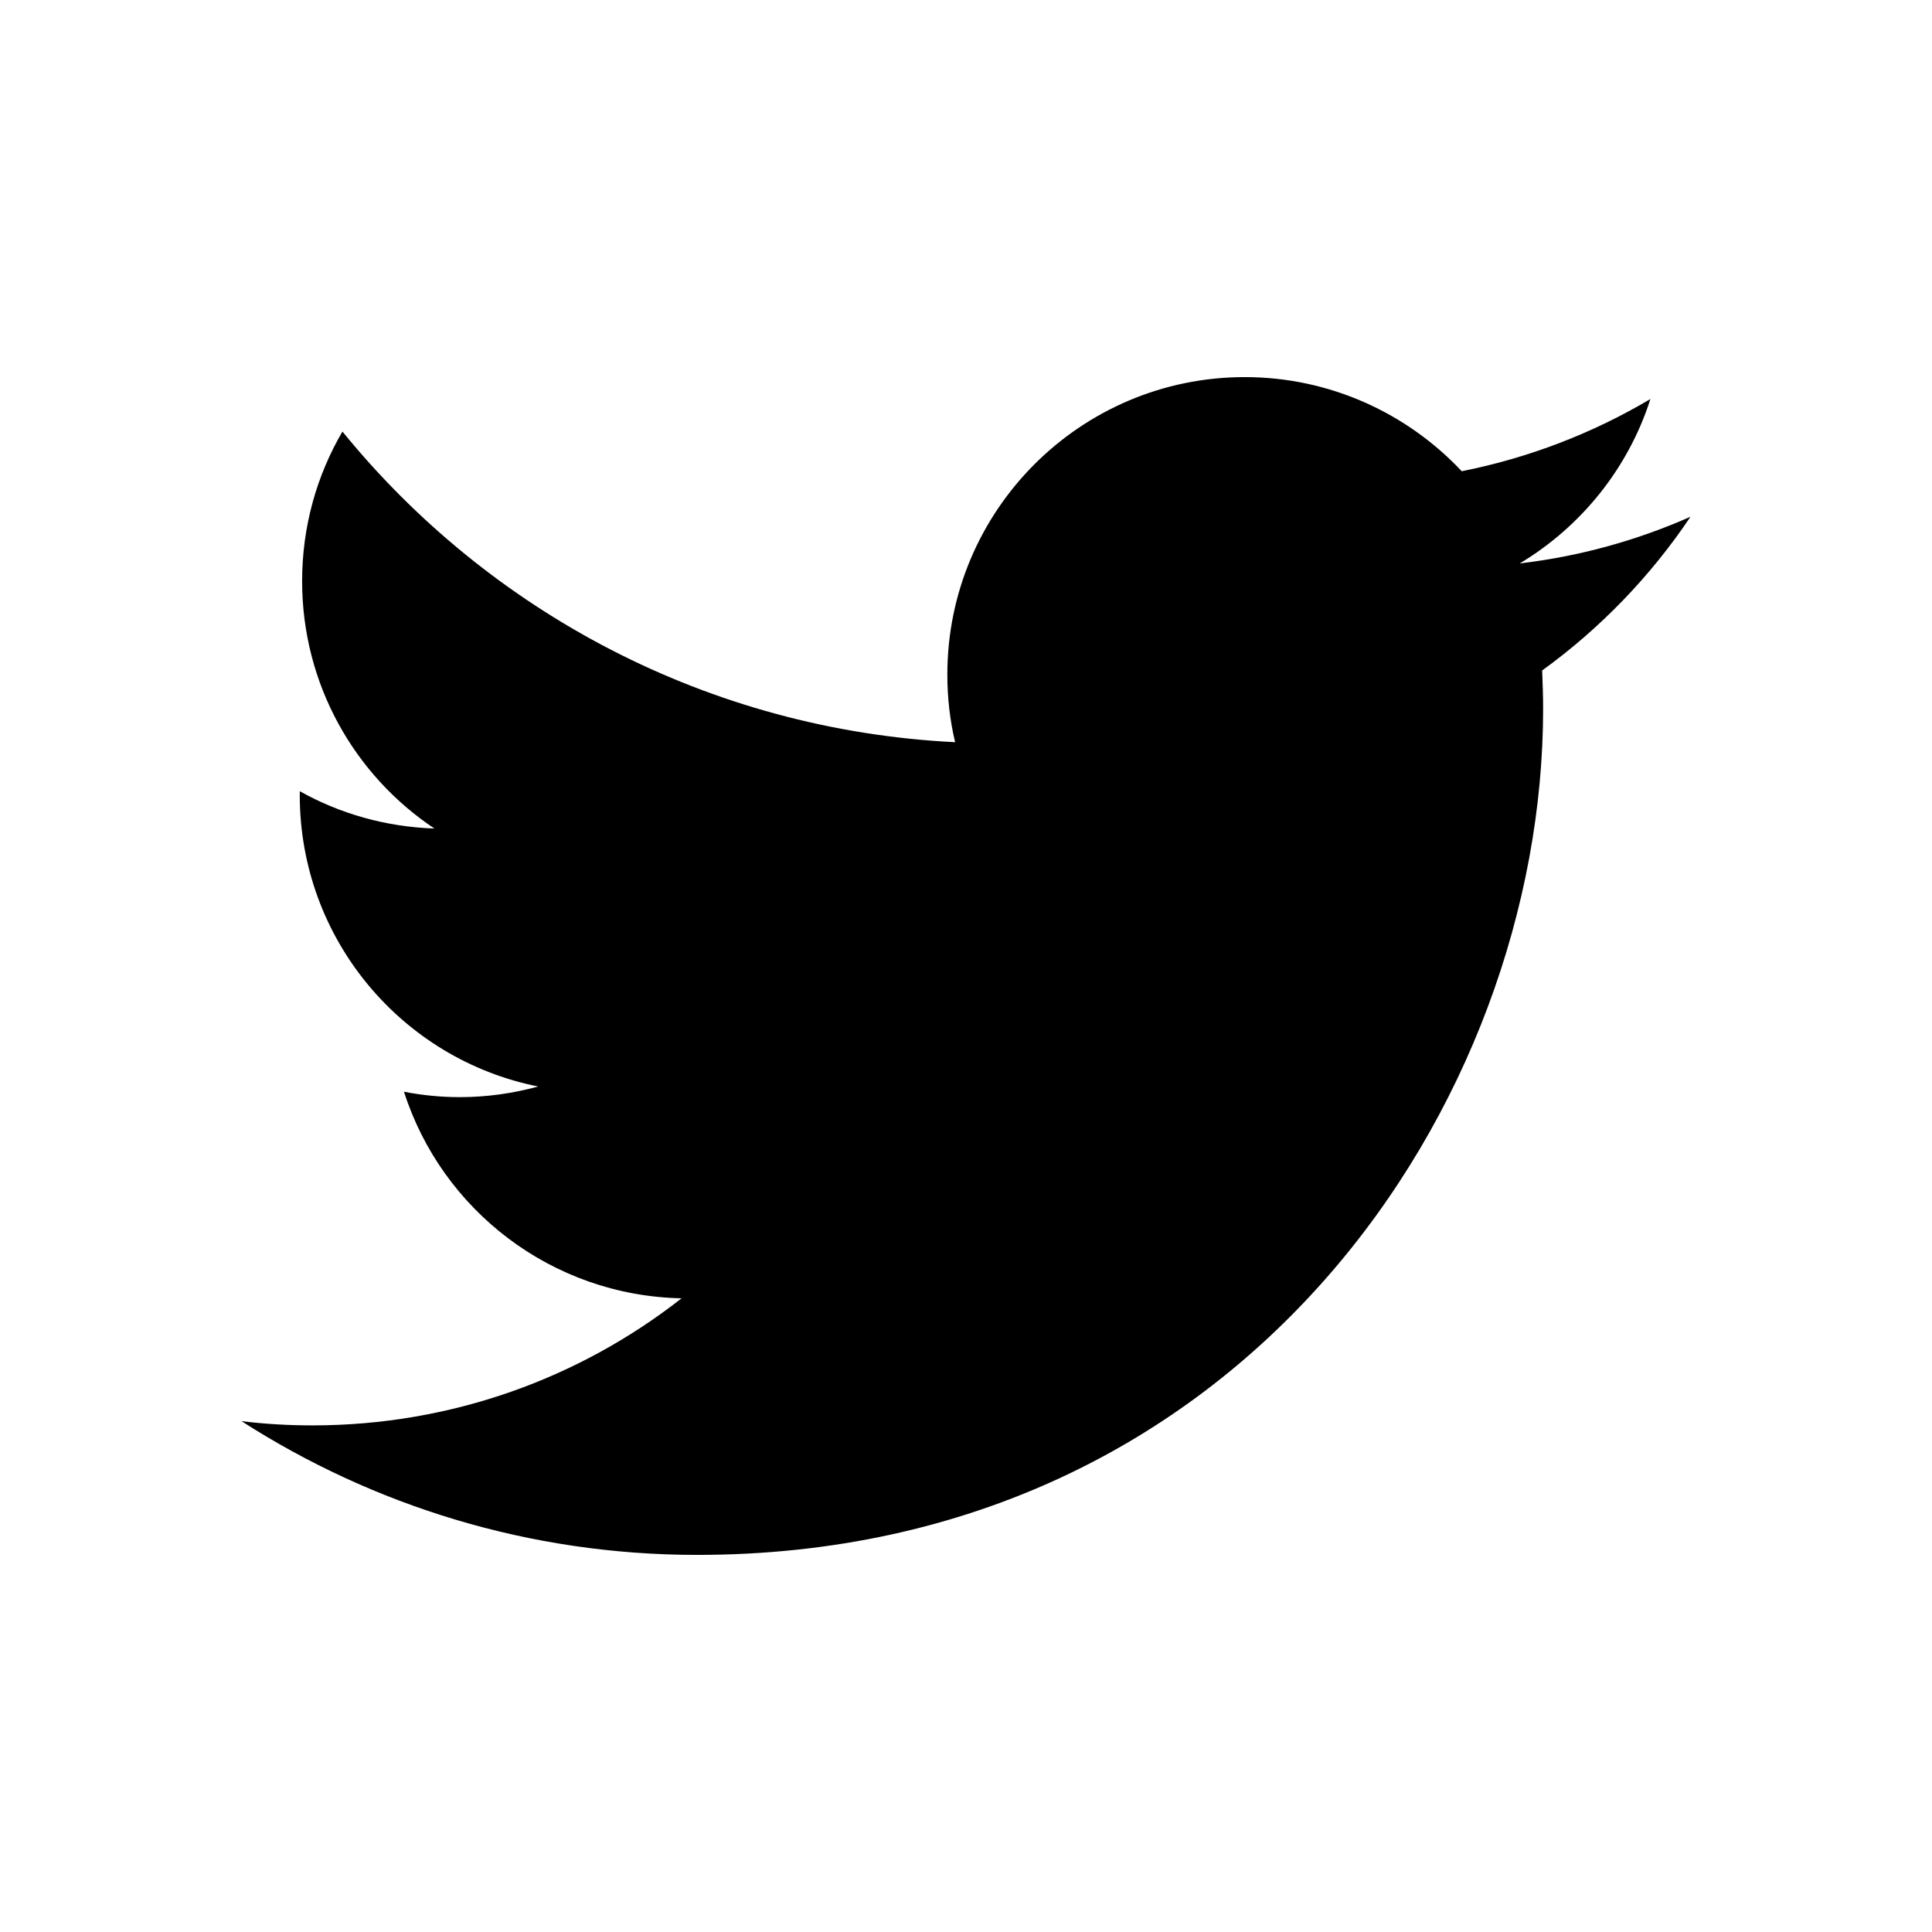
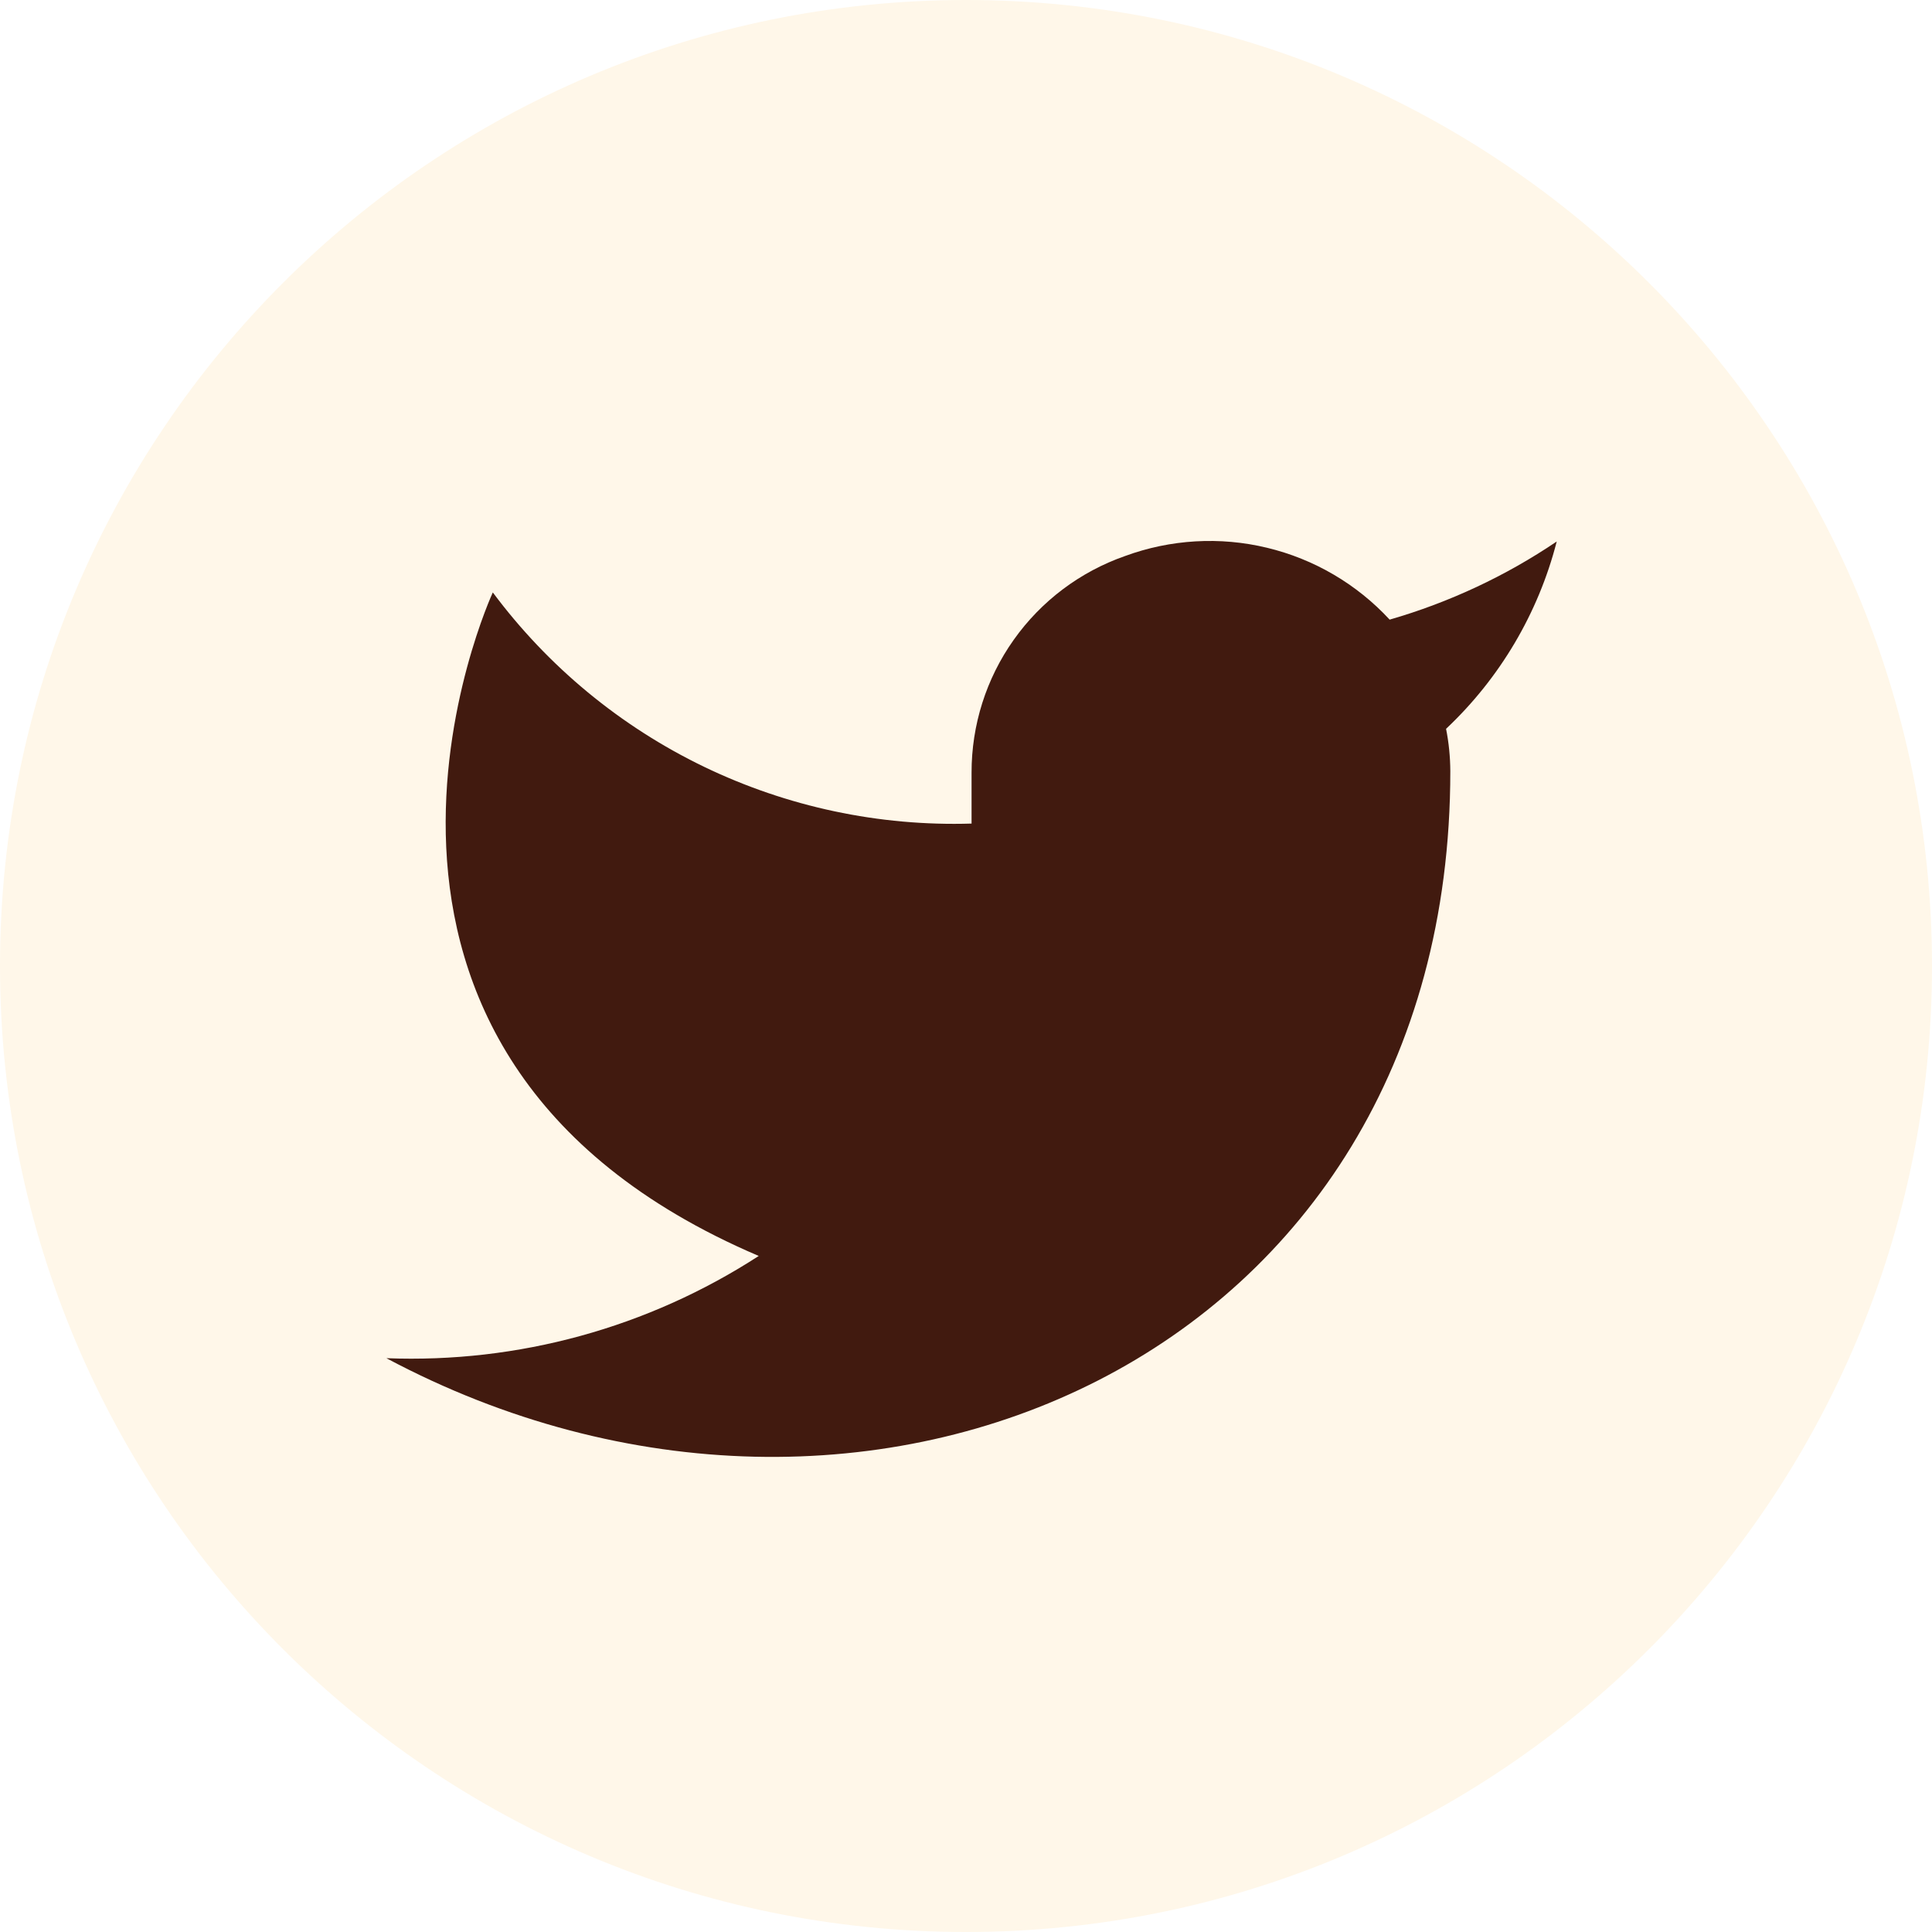
- <svg xmlns="http://www.w3.org/2000/svg" fill="#000000" viewBox="0 0 32 32" width="32px" height="32px">
-   <path d="M 28 8.559 C 27.117 8.949 26.168 9.215 25.172 9.332 C 26.188 8.723 26.969 7.758 27.336 6.609 C 26.387 7.172 25.332 7.582 24.211 7.805 C 23.312 6.848 22.031 6.246 20.617 6.246 C 17.898 6.246 15.691 8.453 15.691 11.172 C 15.691 11.559 15.734 11.934 15.82 12.293 C 11.727 12.09 8.098 10.129 5.672 7.148 C 5.246 7.875 5.004 8.723 5.004 9.625 C 5.004 11.332 5.871 12.84 7.195 13.723 C 6.387 13.695 5.629 13.477 4.965 13.105 C 4.965 13.129 4.965 13.148 4.965 13.168 C 4.965 15.555 6.66 17.547 8.914 17.996 C 8.5 18.109 8.066 18.172 7.617 18.172 C 7.301 18.172 6.988 18.141 6.691 18.082 C 7.316 20.039 9.137 21.461 11.289 21.504 C 9.605 22.824 7.48 23.609 5.176 23.609 C 4.777 23.609 4.387 23.586 4 23.539 C 6.18 24.938 8.766 25.754 11.547 25.754 C 20.605 25.754 25.559 18.25 25.559 11.742 C 25.559 11.531 25.551 11.316 25.543 11.105 C 26.504 10.41 27.34 9.543 28 8.559 Z" />
+ <svg xmlns="http://www.w3.org/2000/svg" width="25" height="25" viewBox="0 0 25 25" fill="none">
+   <circle cx="12.5" cy="12.5" r="12.5" fill="#FFF7E9" />
+   <path d="M20.144 7.007C19.481 7.455 18.751 7.796 17.982 8.018C17.557 7.558 17.004 7.234 16.395 7.088C15.786 6.941 15.146 6.979 14.558 7.195C13.977 7.398 13.473 7.777 13.117 8.28C12.761 8.782 12.571 9.383 12.572 9.999V10.657C11.375 10.694 10.186 10.441 9.108 9.921C8.029 9.4 7.092 8.626 6.377 7.666C6.377 7.666 3.623 13.61 9.818 16.252C8.387 17.18 6.704 17.642 5 17.575C11.195 20.878 18.767 17.575 18.767 9.979C18.766 9.795 18.748 9.611 18.712 9.431C19.409 8.775 19.906 7.934 20.144 7.007Z" fill="#411A0F" />
</svg>
